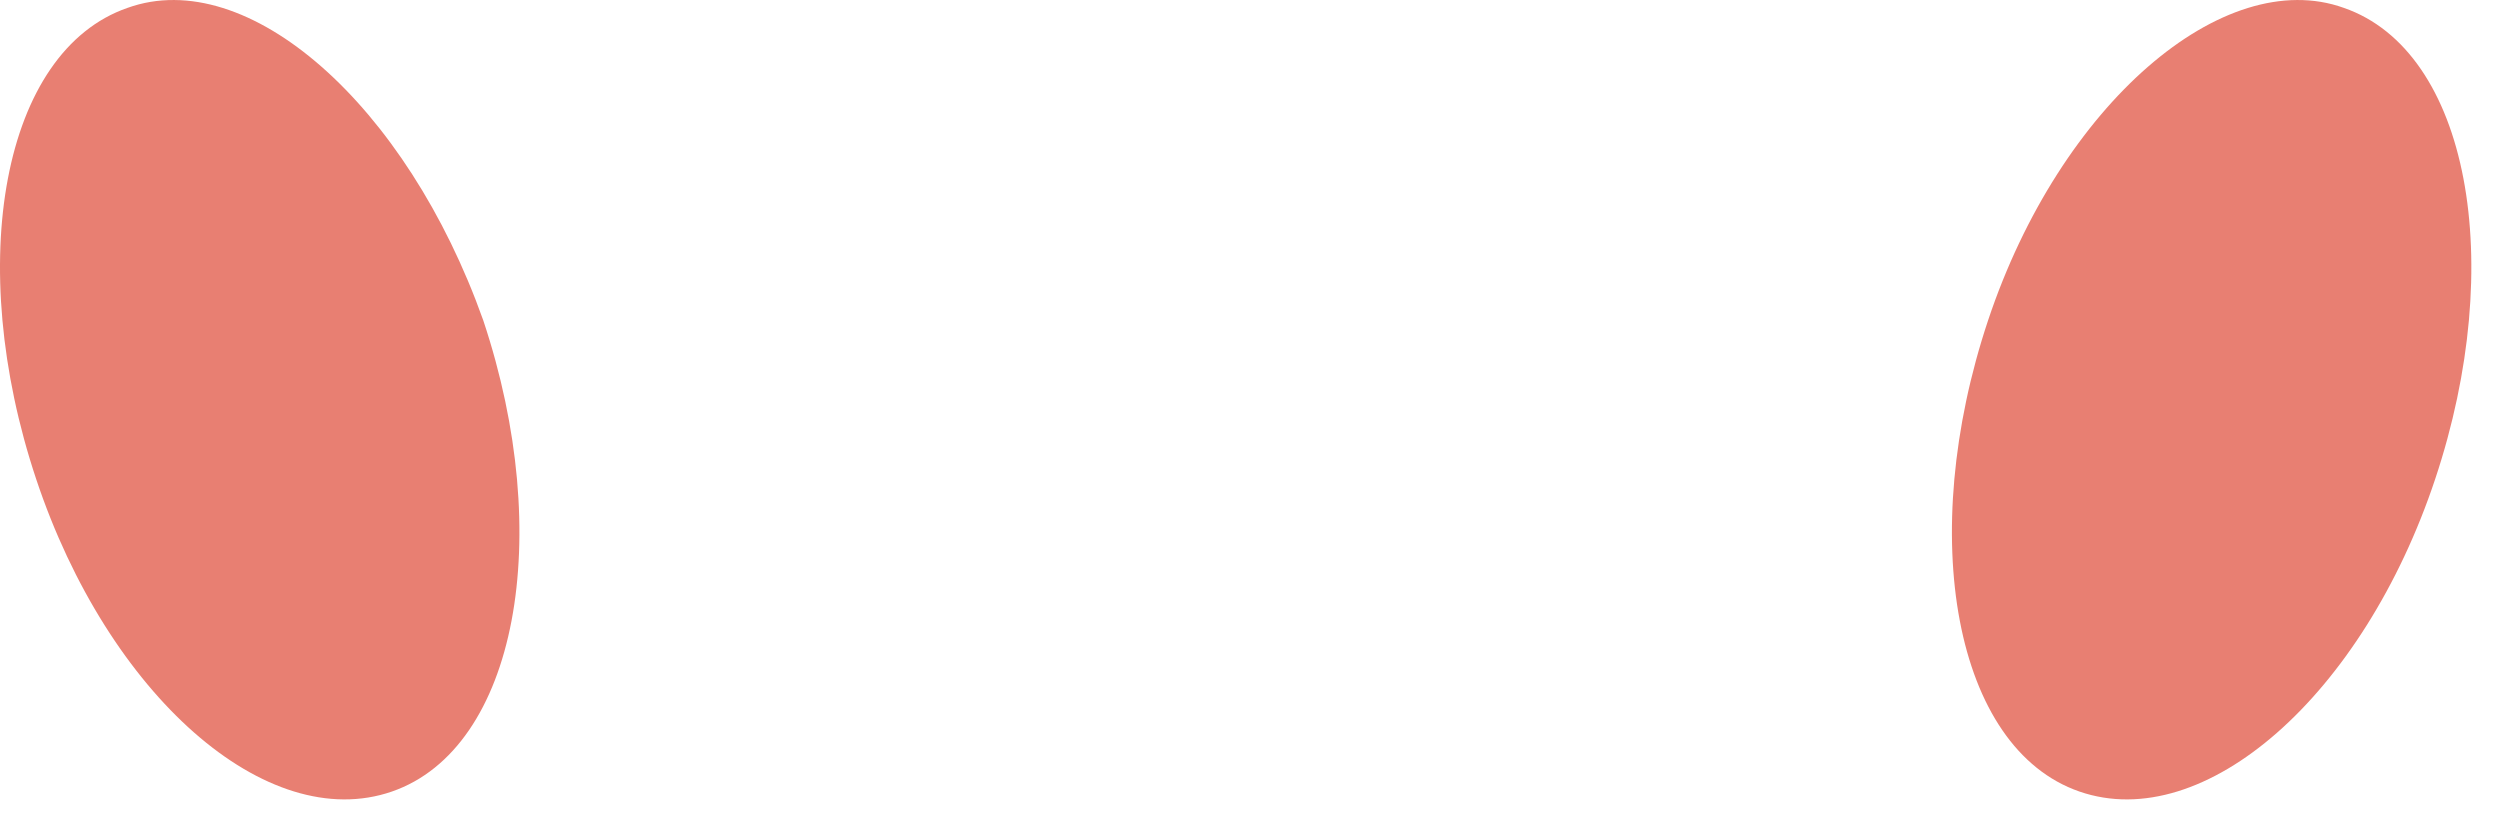
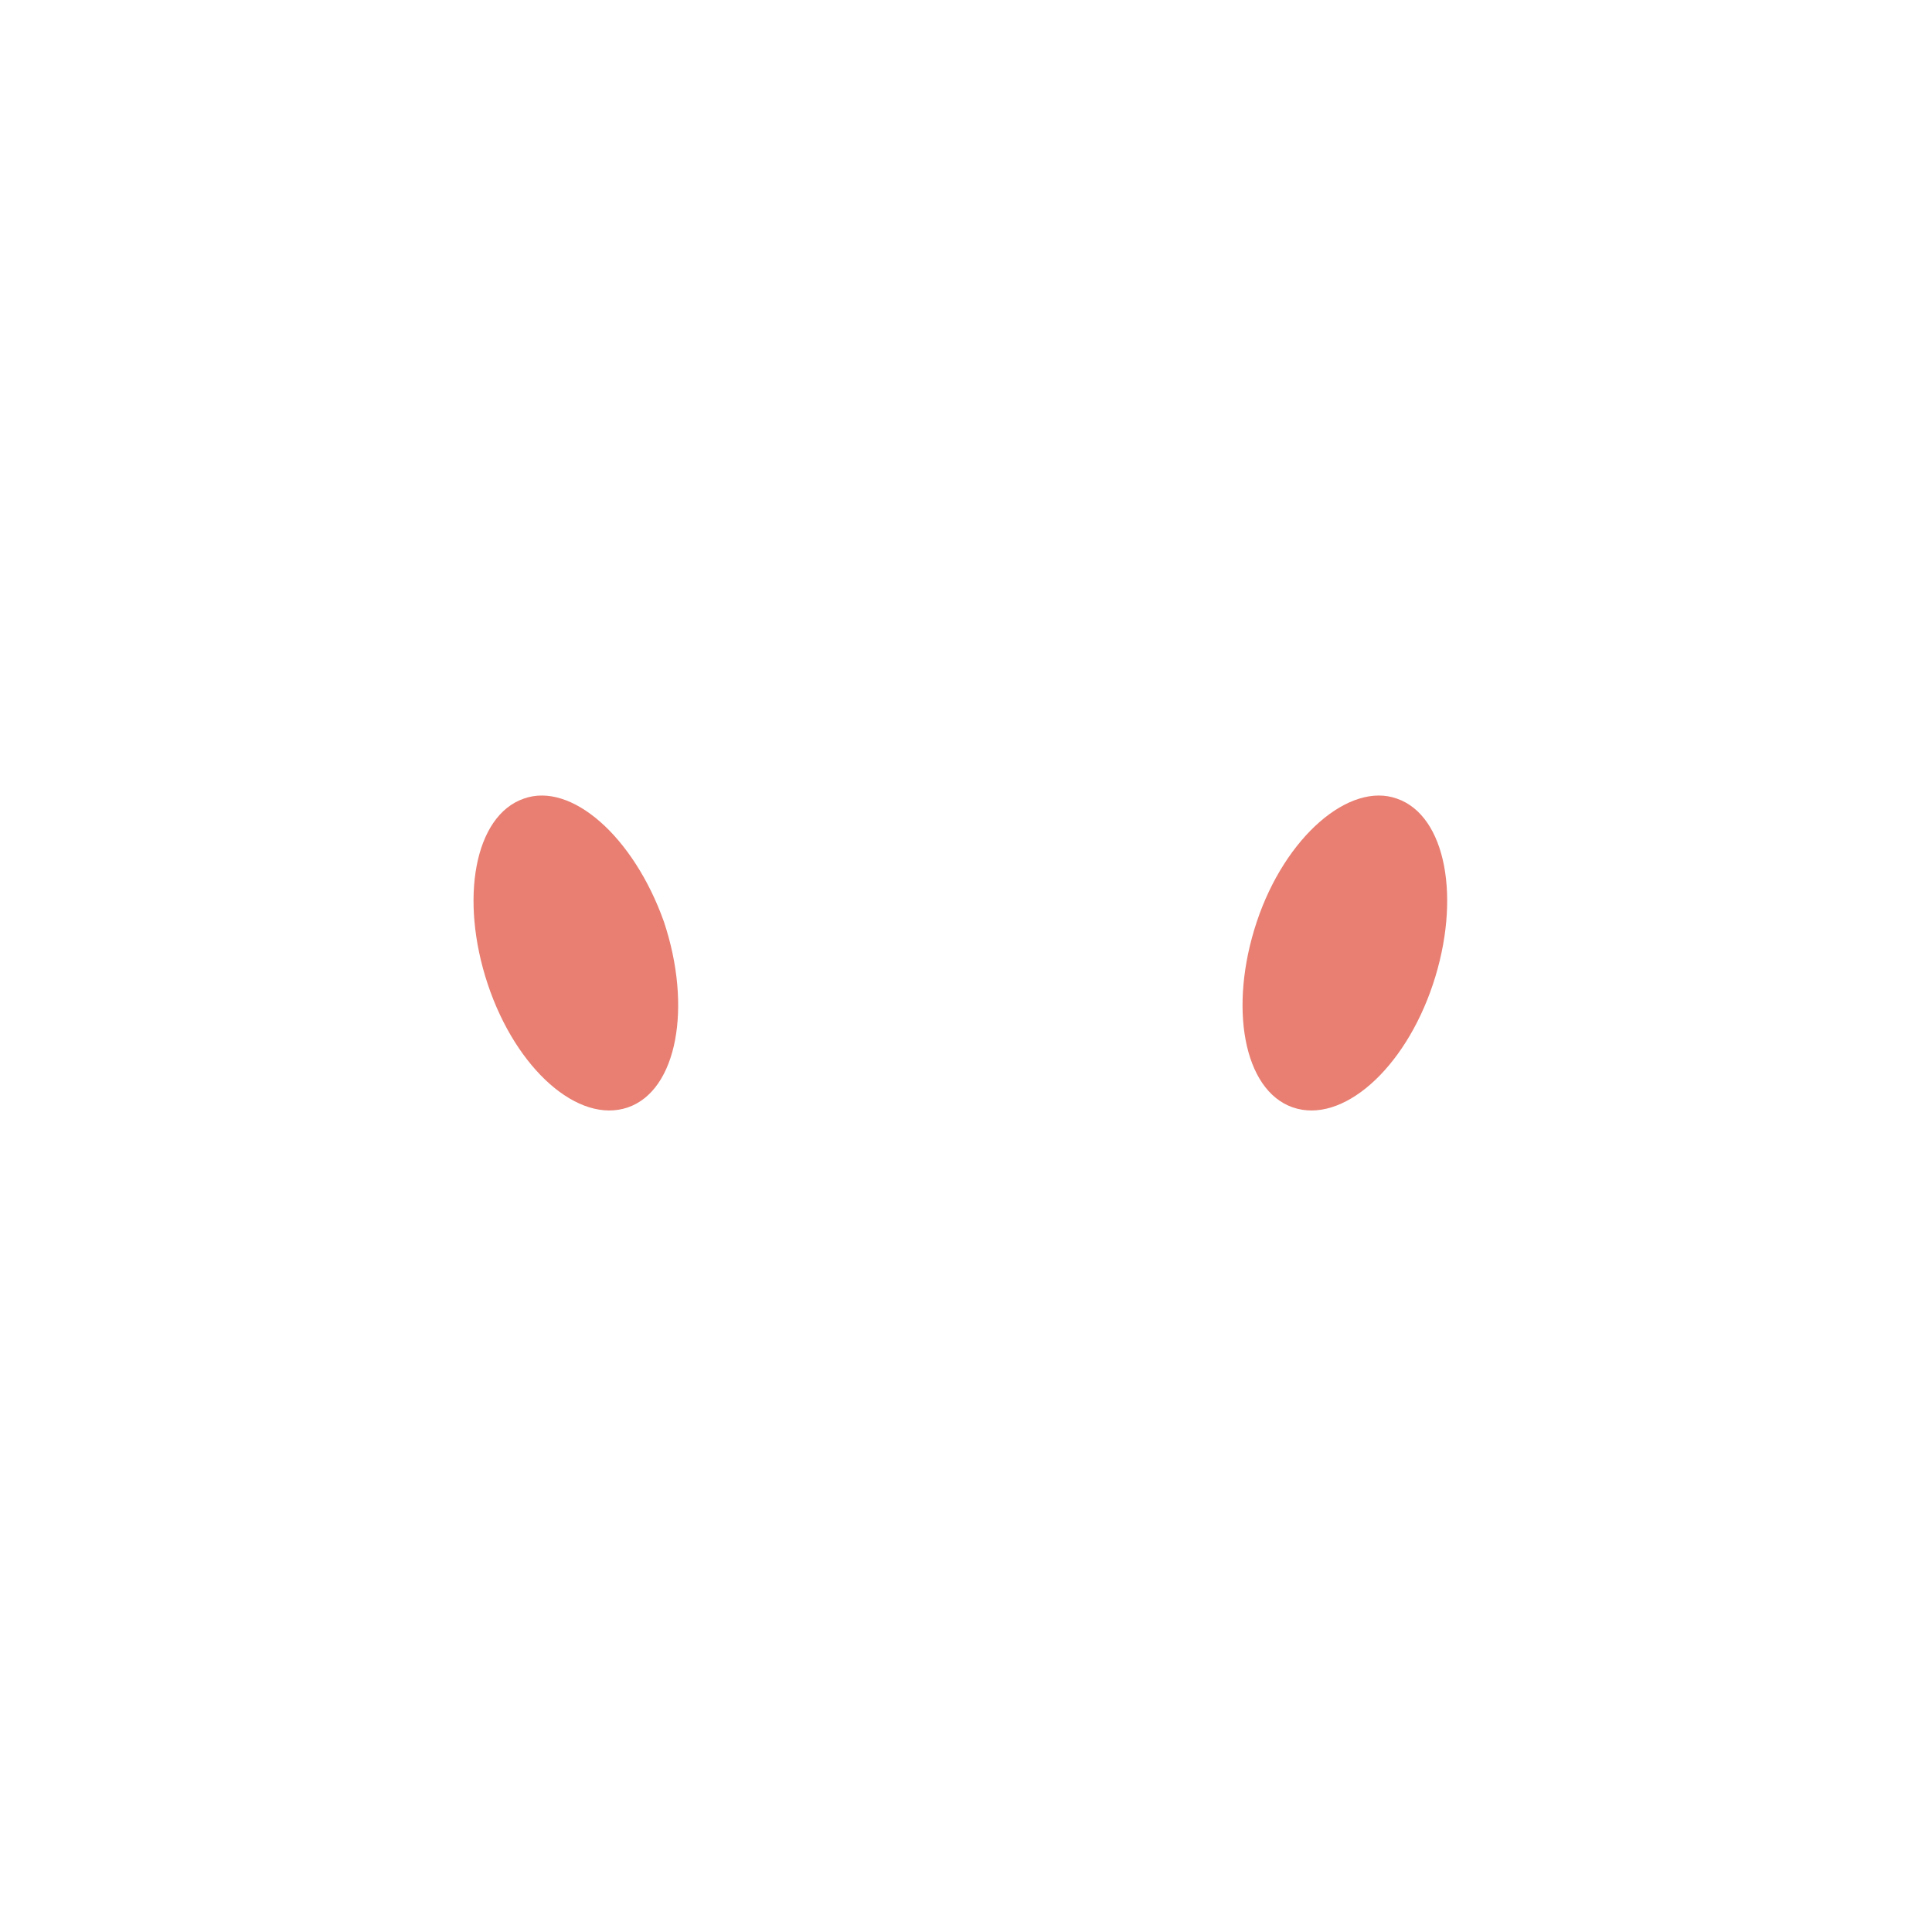
- <svg xmlns="http://www.w3.org/2000/svg" width="52" height="17" viewBox="0 0 52 17" fill="none">
+ <svg xmlns="http://www.w3.org/2000/svg" width="102" height="102" viewBox="-25 -42 102 102" fill="none">
  <path d="M10.052 6.664C11.552 11.164 10.752 15.564 8.152 16.464C5.552 17.364 2.252 14.464 0.752 9.964C-0.748 5.464 0.052 1.064 2.652 0.164C5.152 -0.736 8.452 2.164 10.052 6.664Z" fill="#E87F72" />
  <path d="M41.352 6.664C39.852 11.164 40.652 15.564 43.252 16.464C45.852 17.364 49.152 14.464 50.652 9.964C52.152 5.464 51.352 1.064 48.752 0.164C46.252 -0.736 42.852 2.164 41.352 6.664Z" fill="#E87F72" />
</svg>
